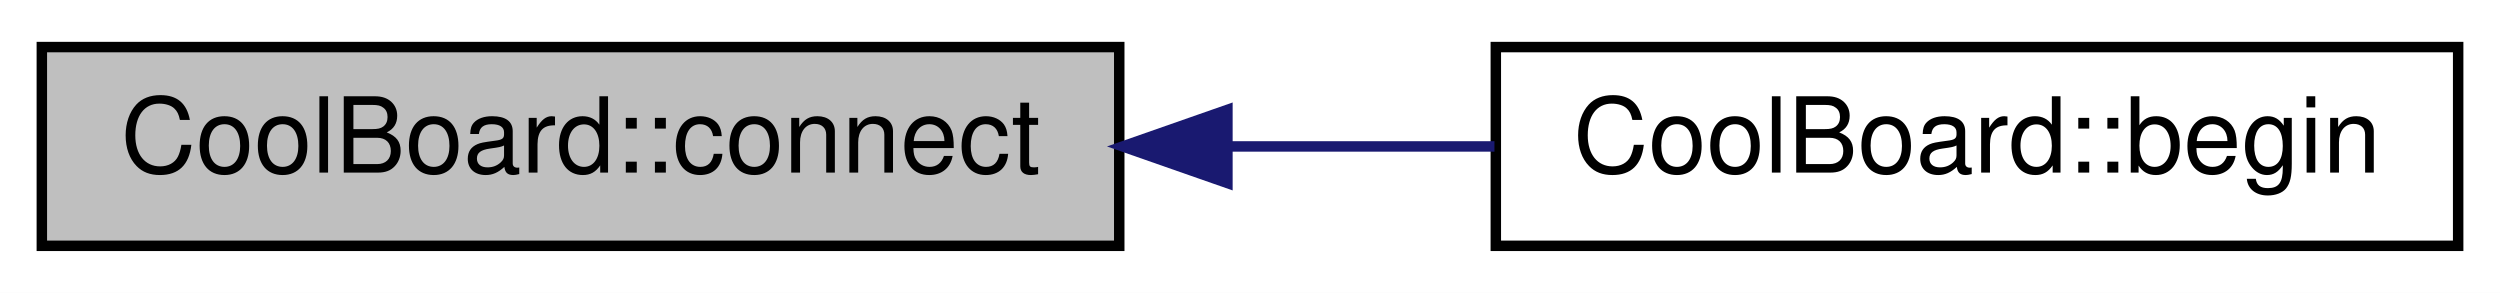
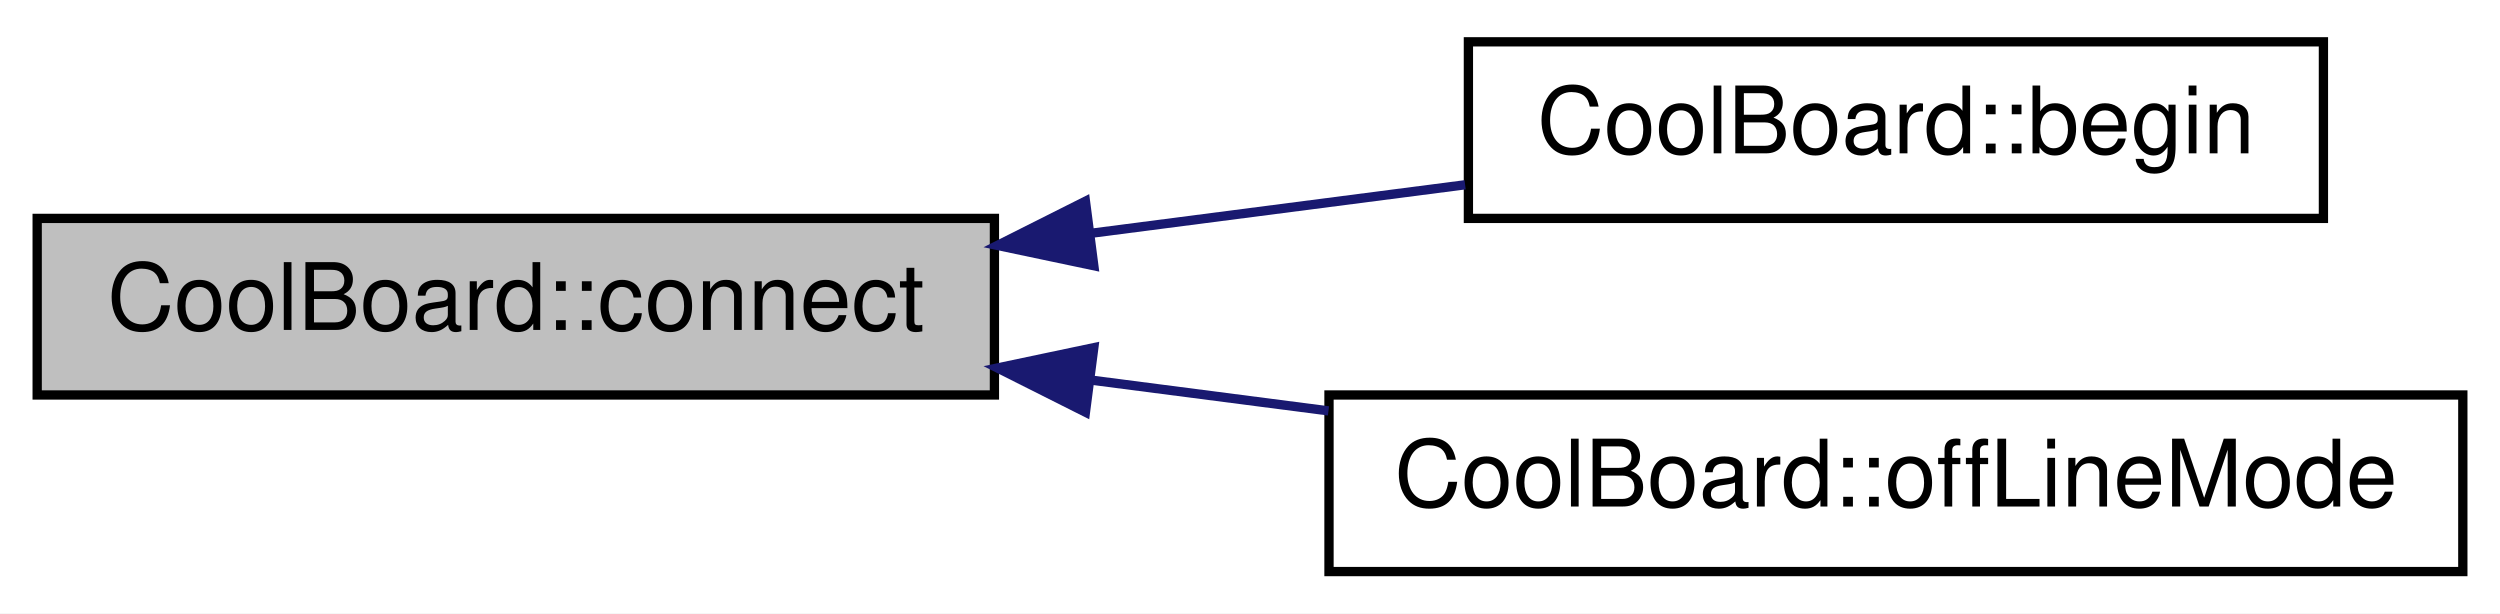
- <svg xmlns="http://www.w3.org/2000/svg" xmlns:xlink="http://www.w3.org/1999/xlink" width="239pt" height="28pt" viewBox="0.00 0.00 239.00 28.00">
-   <g id="graph0" class="graph" transform="scale(1 1) rotate(0) translate(4 24)">
-     <polygon fill="white" stroke="none" points="-4,4 -4,-24 235,-24 235,4 -4,4" />
+ <svg xmlns="http://www.w3.org/2000/svg" xmlns:xlink="http://www.w3.org/1999/xlink" width="269pt" height="66pt" viewBox="0.00 0.00 269.00 66.00">
+   <g id="graph0" class="graph" transform="scale(1 1) rotate(0) translate(4 62)">
+     <polygon fill="white" stroke="none" points="-4,4 -4,-62 265,-62 265,4 -4,4" />
    <g id="node1" class="node">
-       <polygon fill="#bfbfbf" stroke="black" points="0,-0.5 0,-19.5 103,-19.5 103,-0.5 0,-0.5" />
-       <text text-anchor="middle" x="51.5" y="-7.5" font-family="Helvetica,sans-Serif" font-size="10.00">CoolBoard::connect</text>
+       <polygon fill="#bfbfbf" stroke="black" points="0,-19.5 0,-38.5 103,-38.5 103,-19.5 0,-19.5" />
+       <text text-anchor="middle" x="51.5" y="-26.5" font-family="Helvetica,sans-Serif" font-size="10.00">CoolBoard::connect</text>
    </g>
    <g id="node2" class="node">
      <g id="a_node2">
        <a xlink:href="classCoolBoard.html#acba7c5aef7268b2c0044bdb54d3b9d76" target="_top" xlink:title="CoolBoard::begin">
-           <polygon fill="white" stroke="black" points="139,-0.5 139,-19.5 231,-19.5 231,-0.5 139,-0.5" />
-           <text text-anchor="middle" x="185" y="-7.5" font-family="Helvetica,sans-Serif" font-size="10.00">CoolBoard::begin</text>
+           <polygon fill="white" stroke="black" points="154,-38.5 154,-57.5 246,-57.5 246,-38.5 154,-38.5" />
+           <text text-anchor="middle" x="200" y="-45.5" font-family="Helvetica,sans-Serif" font-size="10.00">CoolBoard::begin</text>
        </a>
      </g>
    </g>
    <g id="edge1" class="edge">
-       <path fill="none" stroke="midnightblue" d="M113.343,-10C121.937,-10 130.643,-10 138.87,-10" />
-       <polygon fill="midnightblue" stroke="midnightblue" points="113.341,-6.5 103.341,-10 113.341,-13.5 113.341,-6.5" />
+       <path fill="none" stroke="midnightblue" d="M113.472,-36.908C126.924,-38.652 140.944,-40.471 153.648,-42.118" />
+       <polygon fill="midnightblue" stroke="midnightblue" points="113.695,-33.407 103.327,-35.592 112.794,-40.349 113.695,-33.407" />
+     </g>
+     <g id="node3" class="node">
+       <g id="a_node3">
+         <a xlink:href="classCoolBoard.html#ae6b5e1274d760462290192acea4adca8" target="_top" xlink:title="CoolBoard::offLineMode">
+           <polygon fill="white" stroke="black" points="139,-0.5 139,-19.5 261,-19.5 261,-0.5 139,-0.5" />
+           <text text-anchor="middle" x="200" y="-7.5" font-family="Helvetica,sans-Serif" font-size="10.00">CoolBoard::offLineMode</text>
+         </a>
+       </g>
+     </g>
+     <g id="edge2" class="edge">
+       <path fill="none" stroke="midnightblue" d="M113.462,-21.094C121.887,-20.001 130.535,-18.879 138.943,-17.789" />
+       <polygon fill="midnightblue" stroke="midnightblue" points="112.794,-17.651 103.327,-22.408 113.695,-24.593 112.794,-17.651" />
    </g>
  </g>
</svg>
